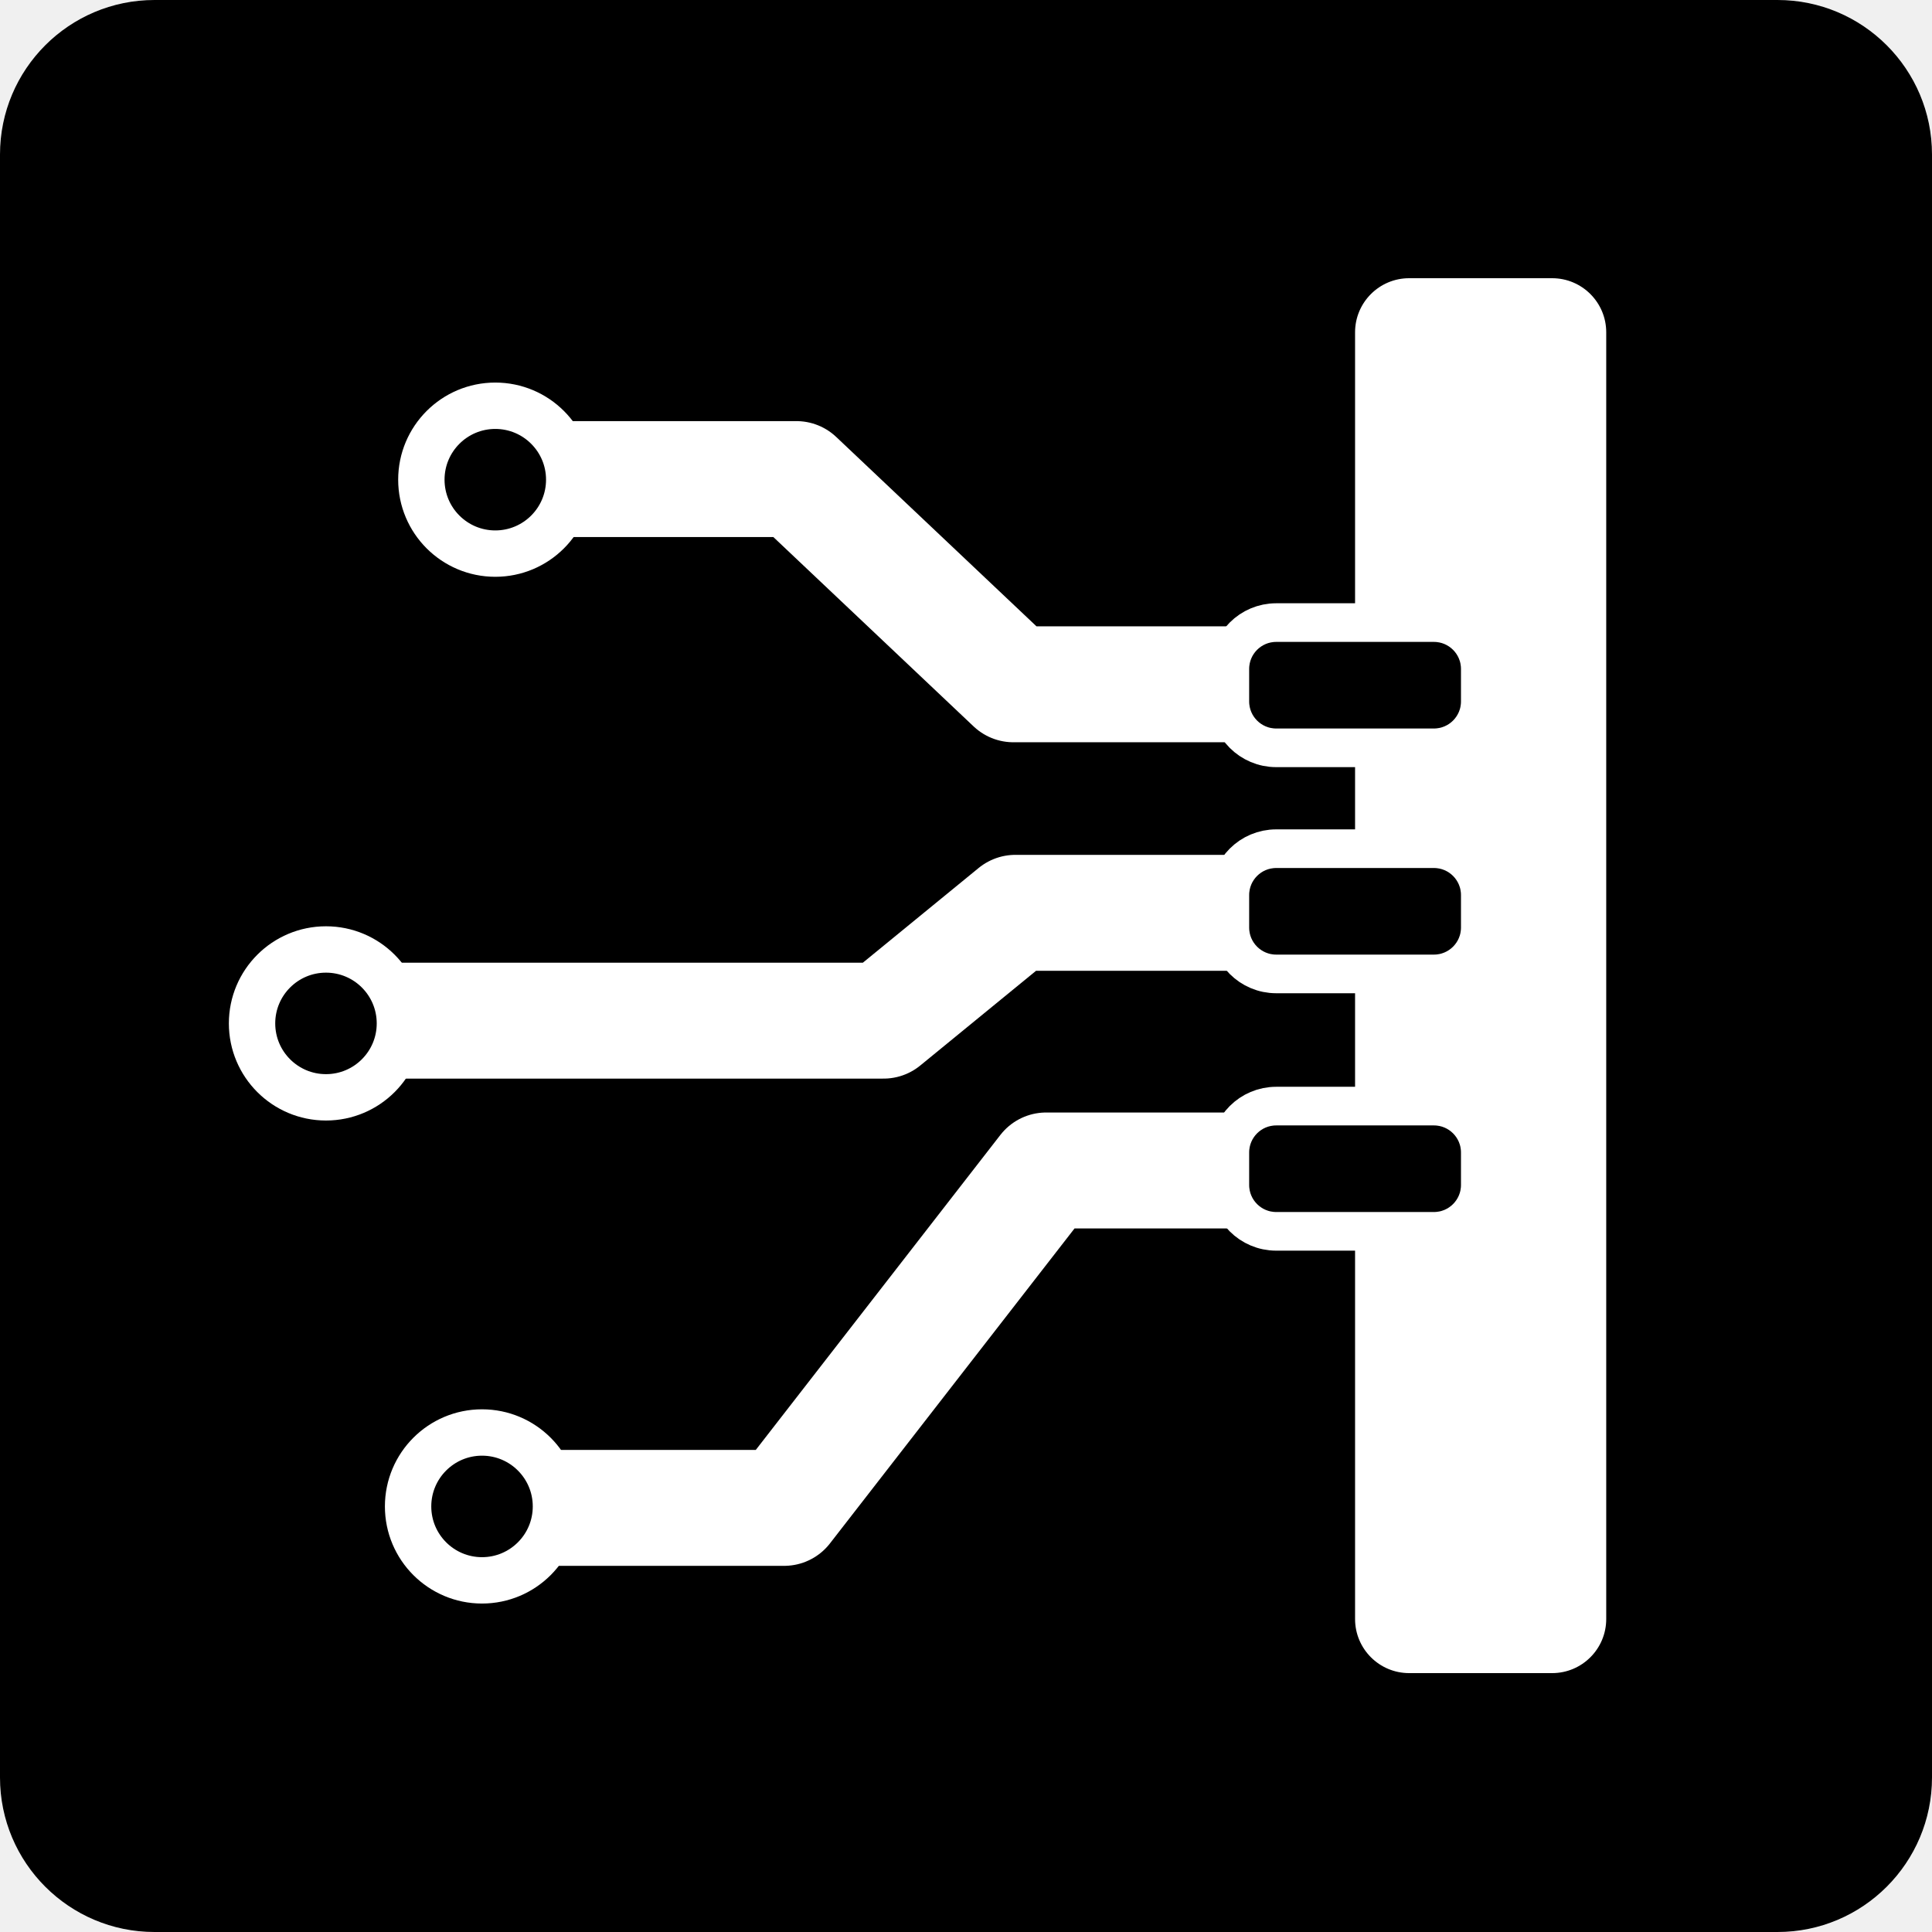
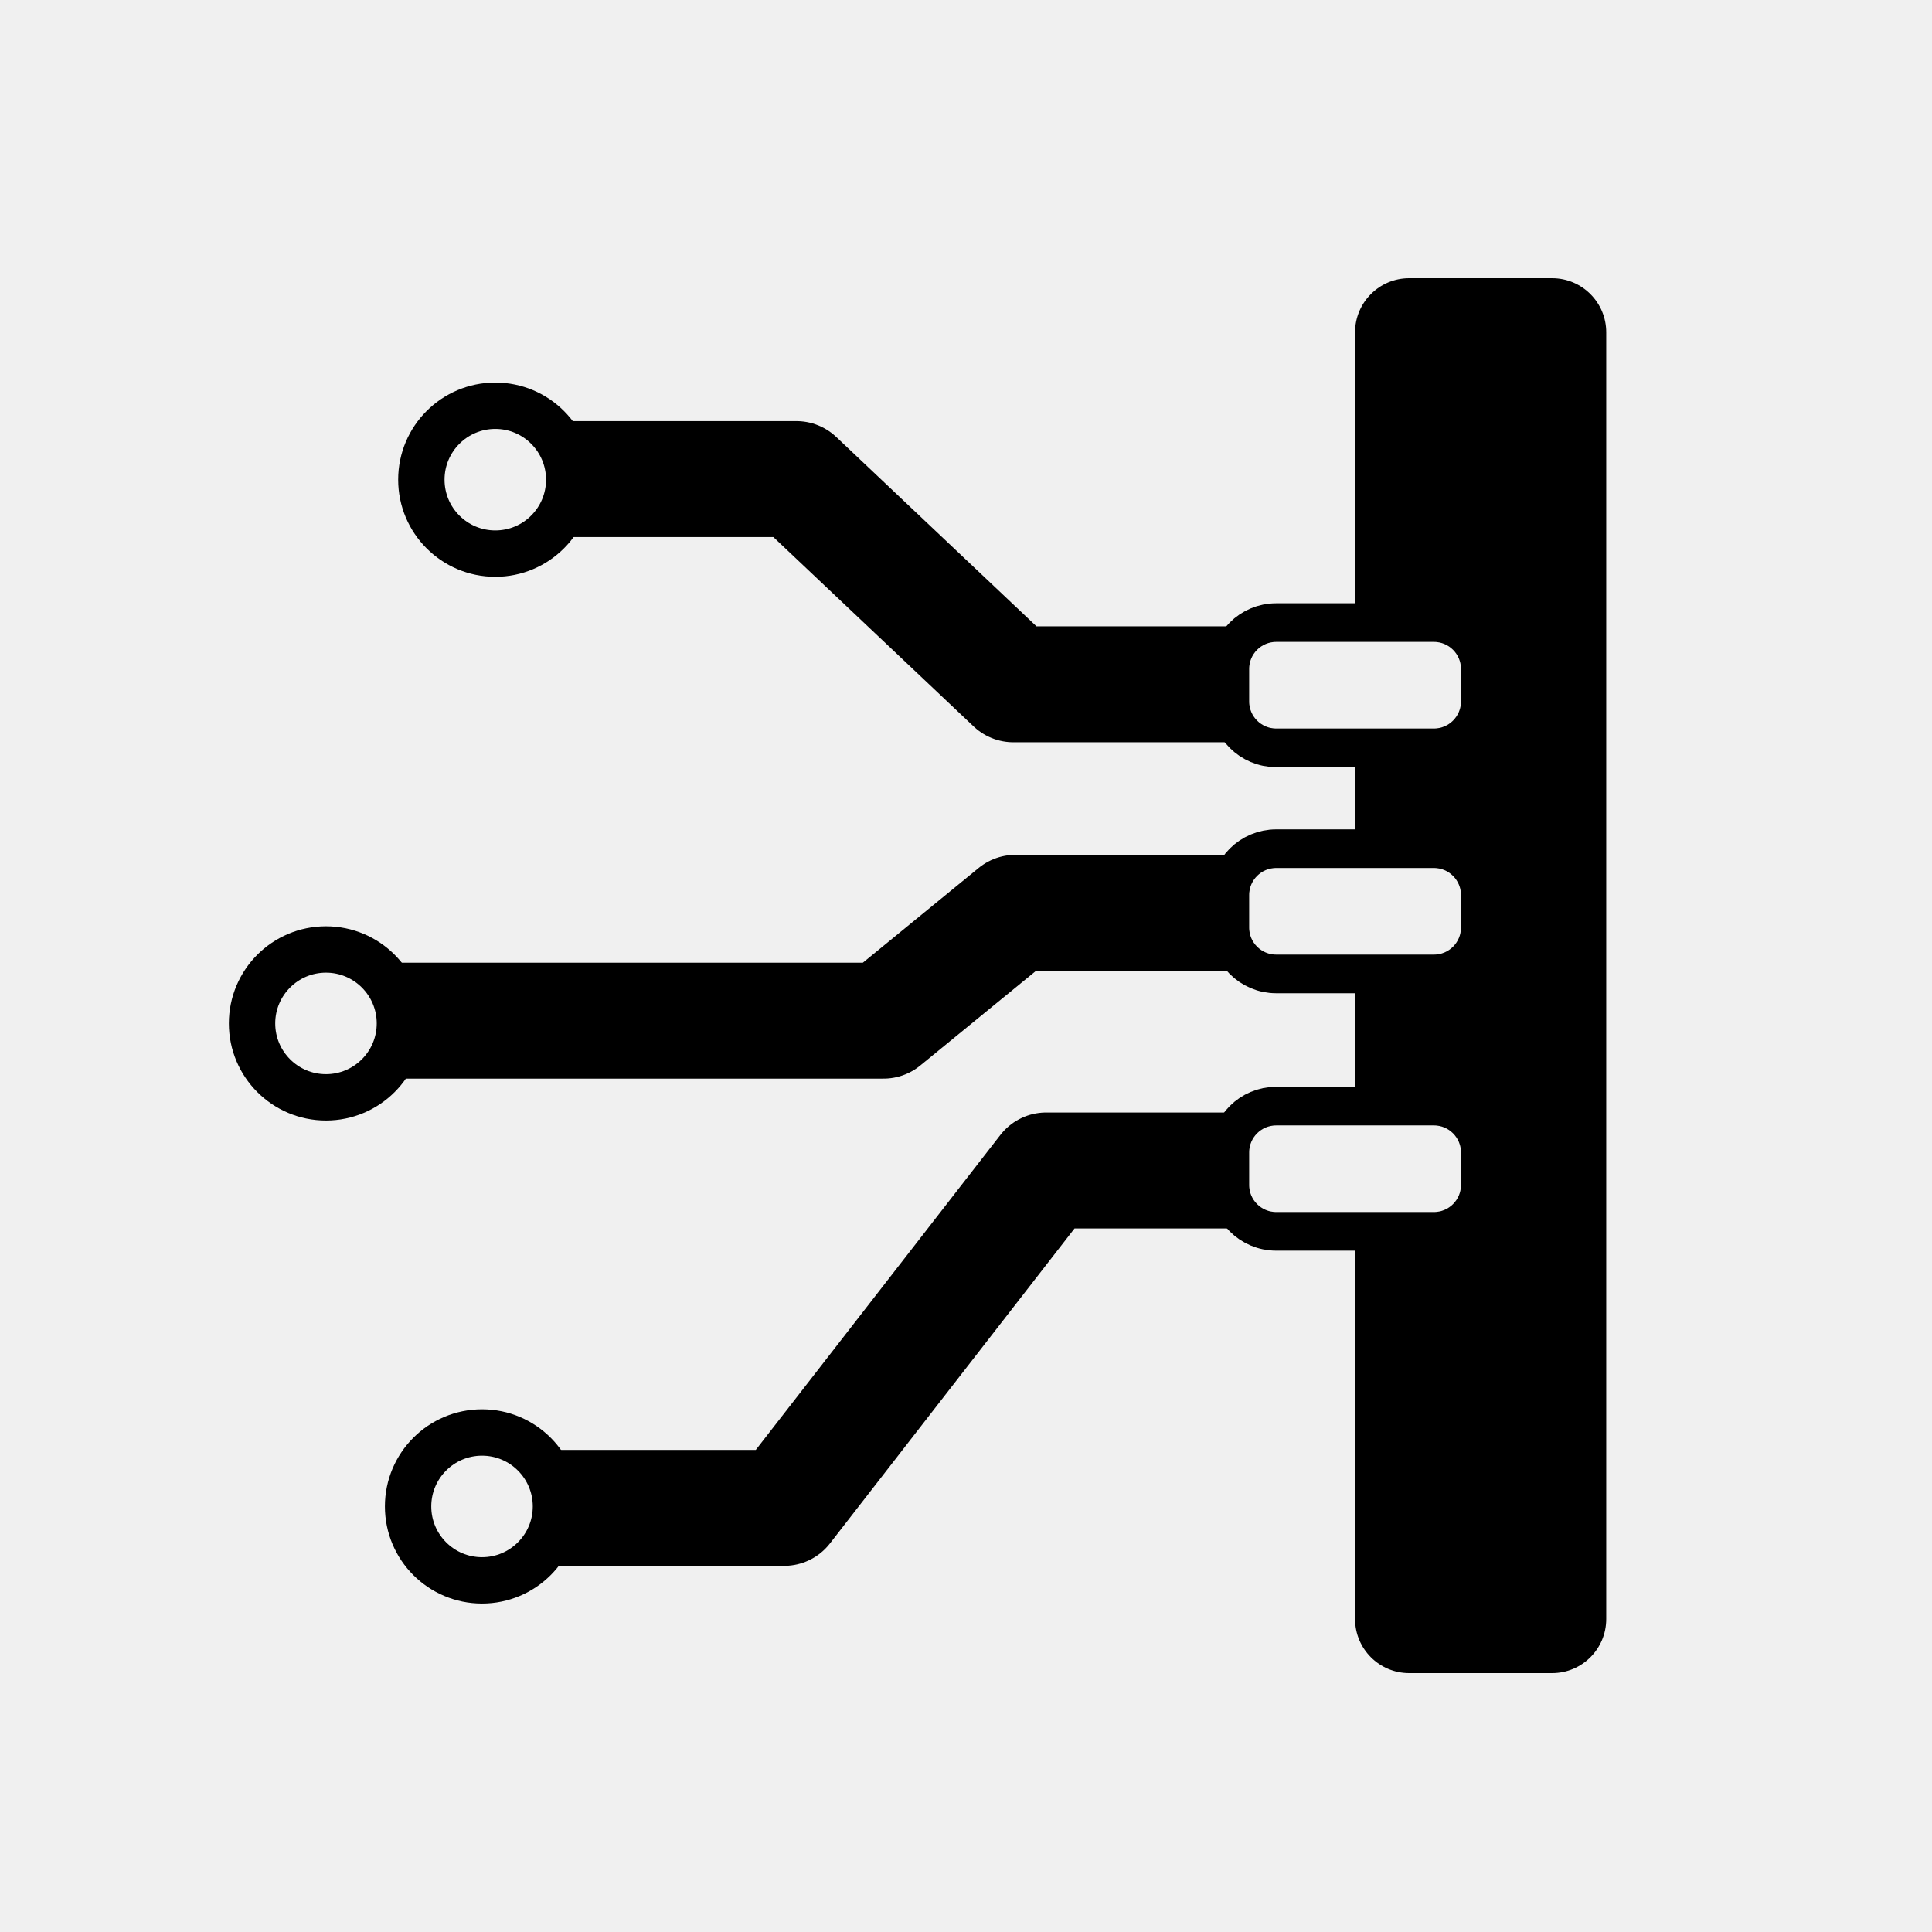
- <svg xmlns="http://www.w3.org/2000/svg" width="700pt" height="700pt" viewBox="0 0 500 500" version="1.1">
-   <g stroke="none" stroke-width="0" fill="none" fill-rule="evenodd">
-     <g stroke="none" stroke-width="0" fill="none" fill-rule="evenodd" id="mask">
+ <svg xmlns="http://www.w3.org/2000/svg" xmlns:xlink="http://www.w3.org/1999/xlink" width="700pt" height="700pt" viewBox="0 0 500 500" version="1.1">
+   <defs>
+     <rect id="driv-2" x="0" y="0" width="500" height="500" rx="40" />
+     <mask stroke="none" stroke-width="0" fill="none" fill-rule="evenodd" id="mask">
      <rect fill="black" x="0" y="0" width="500" height="500" rx="40" />
      <rect fill="white" x="350.691" y="72" width="65" height="361" rx="14" />
      <polyline stroke="white" stroke-width="30" stroke-linecap="square" stroke-linejoin="round" points="97.27 264.142 228.666 264.142 262.779 236.235 337.637 236.235" />
      <polyline stroke="white" stroke-width="30" stroke-linecap="square" stroke-linejoin="round" points="125.178 390.238 202.94 390.238 270.749 302.914 332.235 302.914" />
      <polyline stroke="white" stroke-width="30" stroke-linecap="square" stroke-linejoin="round" points="129.679 123.983  206.106 123.983 262.275 177.098 332.235 177.098" />
      <rect stroke="white" stroke-width="10" fill="black" x="318.282" y="161.125" width="64.818" height="32.409" rx="12" />
      <rect stroke="white" stroke-width="10" fill="black" x="318.282" y="219.641" width="64.818" height="32.409" rx="12" />
      <rect stroke="white" stroke-width="10" fill="black" x="318.282" y="286.259" width="64.818" height="32.409" rx="12" />
      <rect stroke="white" stroke-width="12" fill="black" x="105.613" y="370.728" width="38.267" height="38.267" rx="25" />
      <rect stroke="white" stroke-width="12" fill="black" x="109.048" y="105.007" width="38.267" height="38.267" rx="25" />
      <rect stroke="white" stroke-width="12" fill="black" x="65.23" y="245.722" width="38.267" height="38.267" rx="25" />
+     </mask>
+   </defs>
+   <g stroke="none" stroke-width="0" fill="none" fill-rule="evenodd" mask="url(#mask)">
+     <g>
+       <use fill="#000000" xlink:href="#driv-2" />
    </g>
  </g>
</svg>
